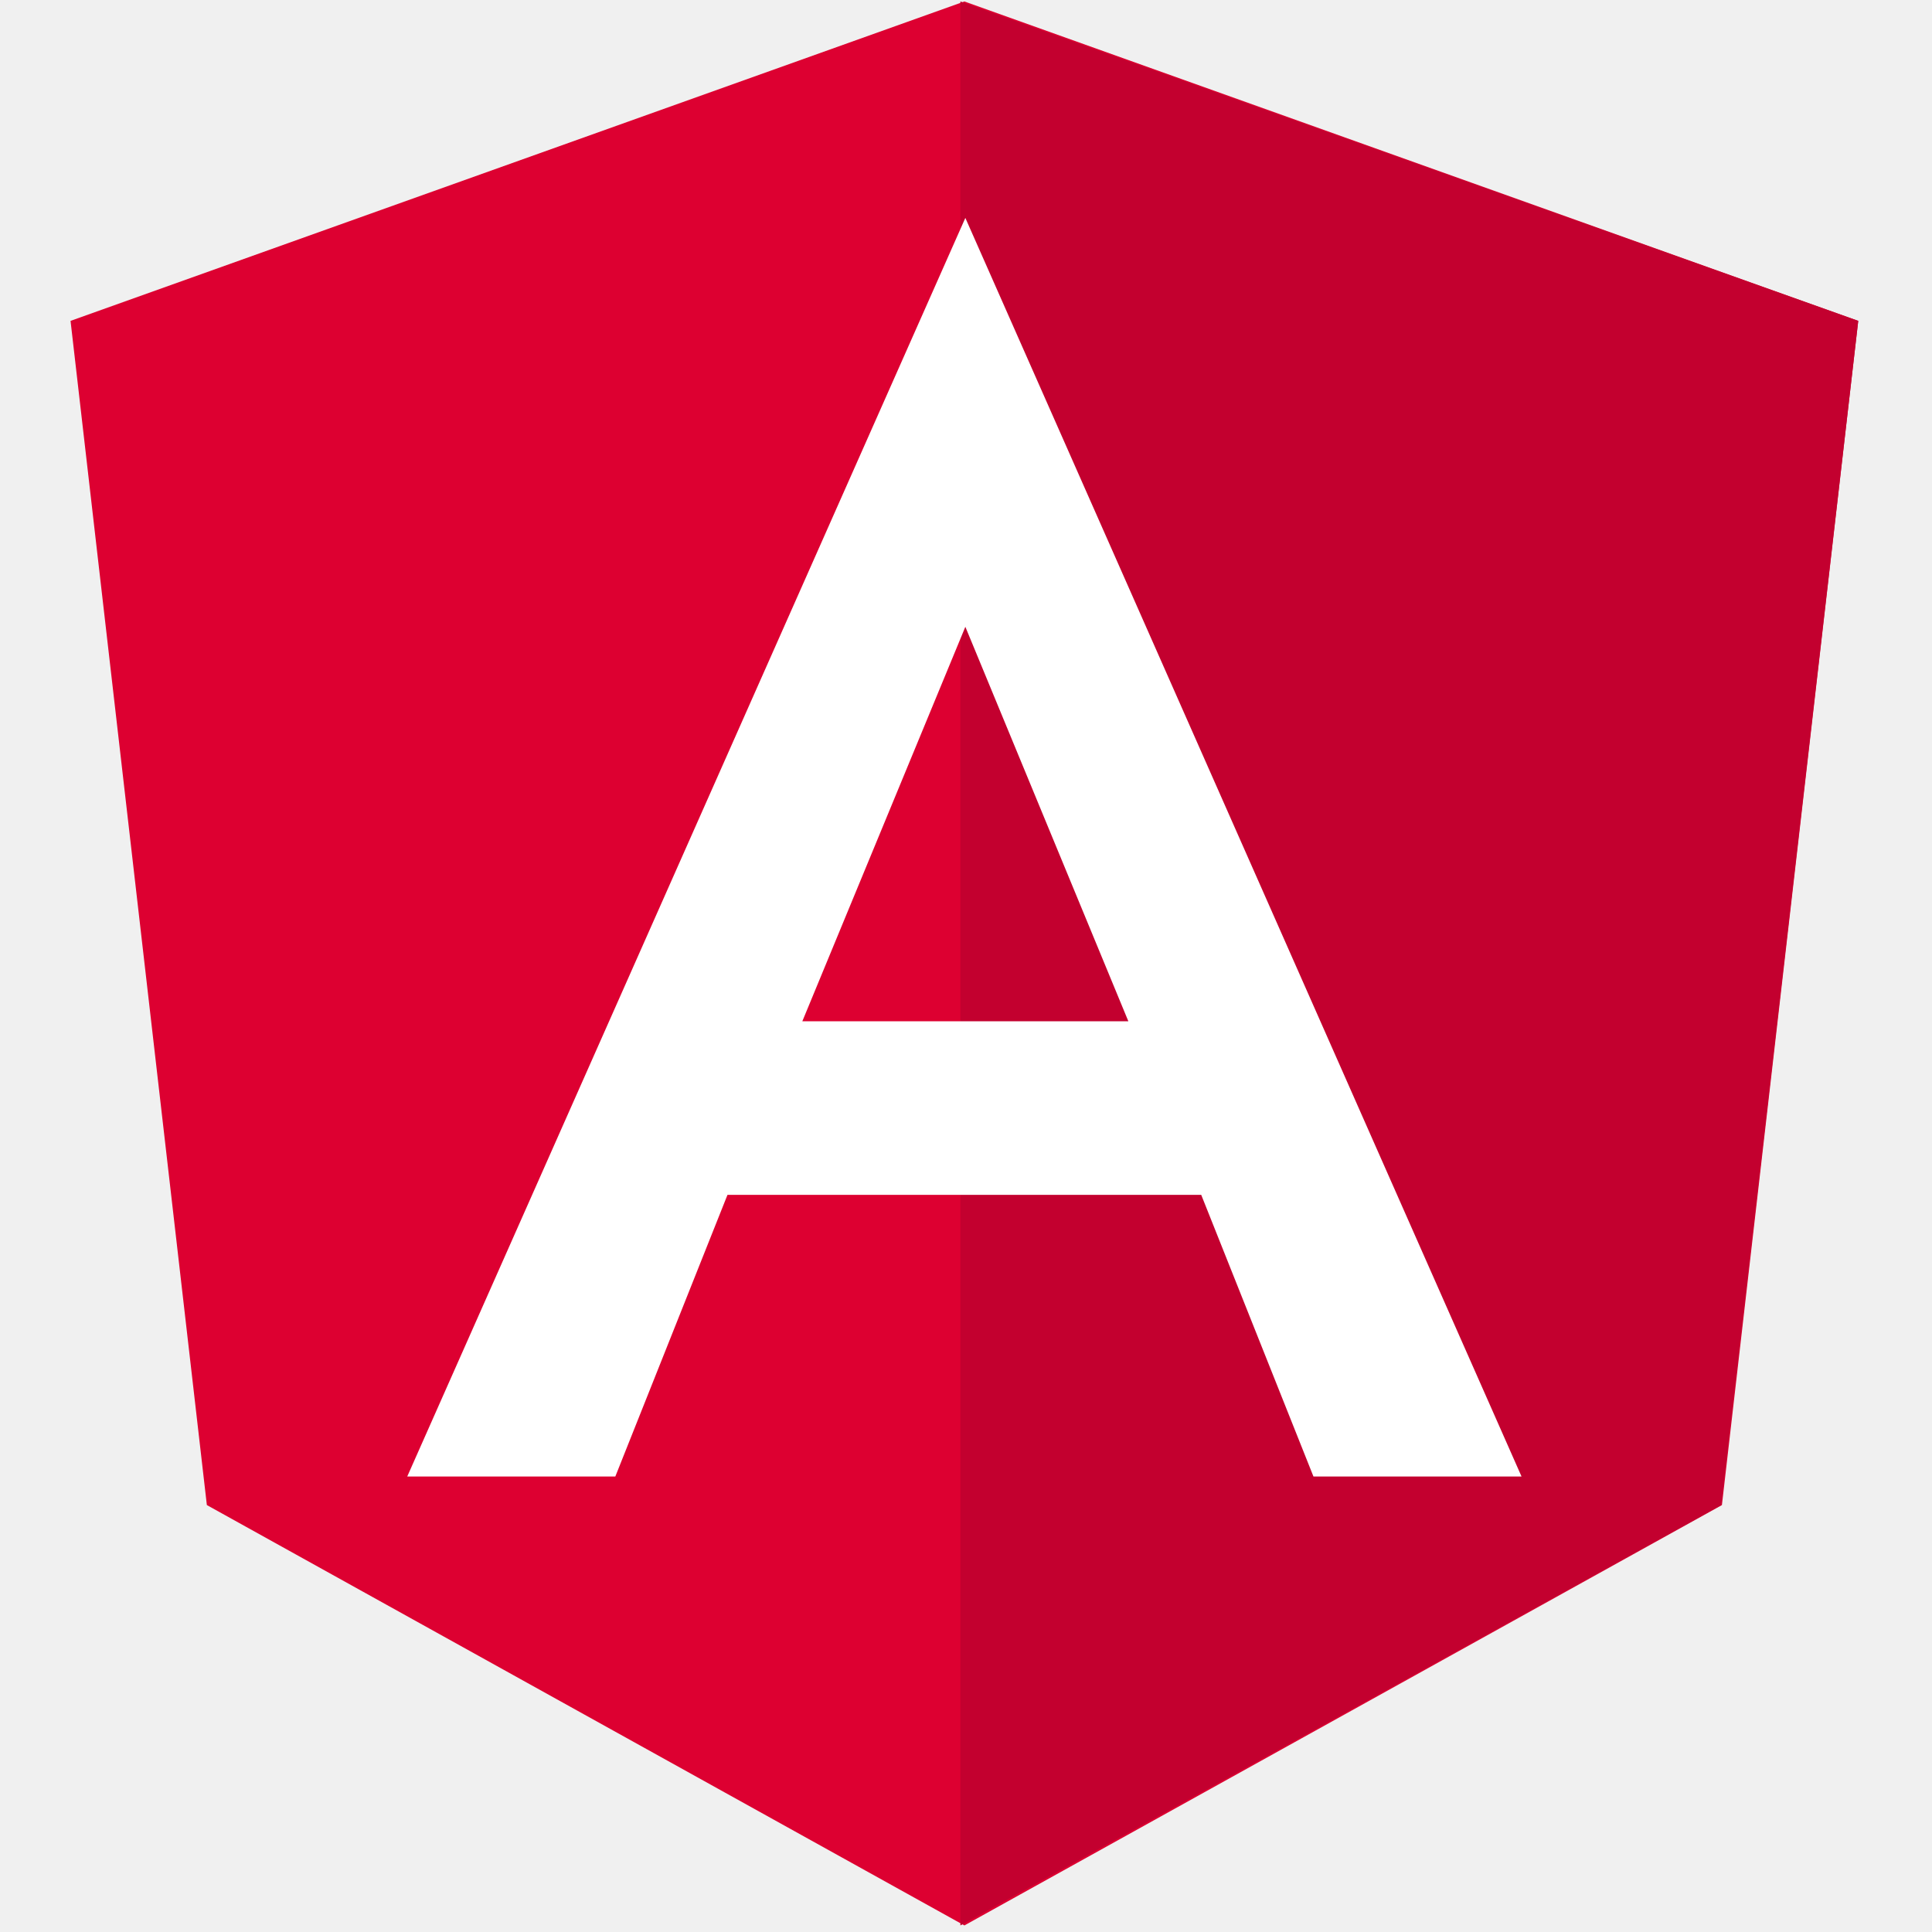
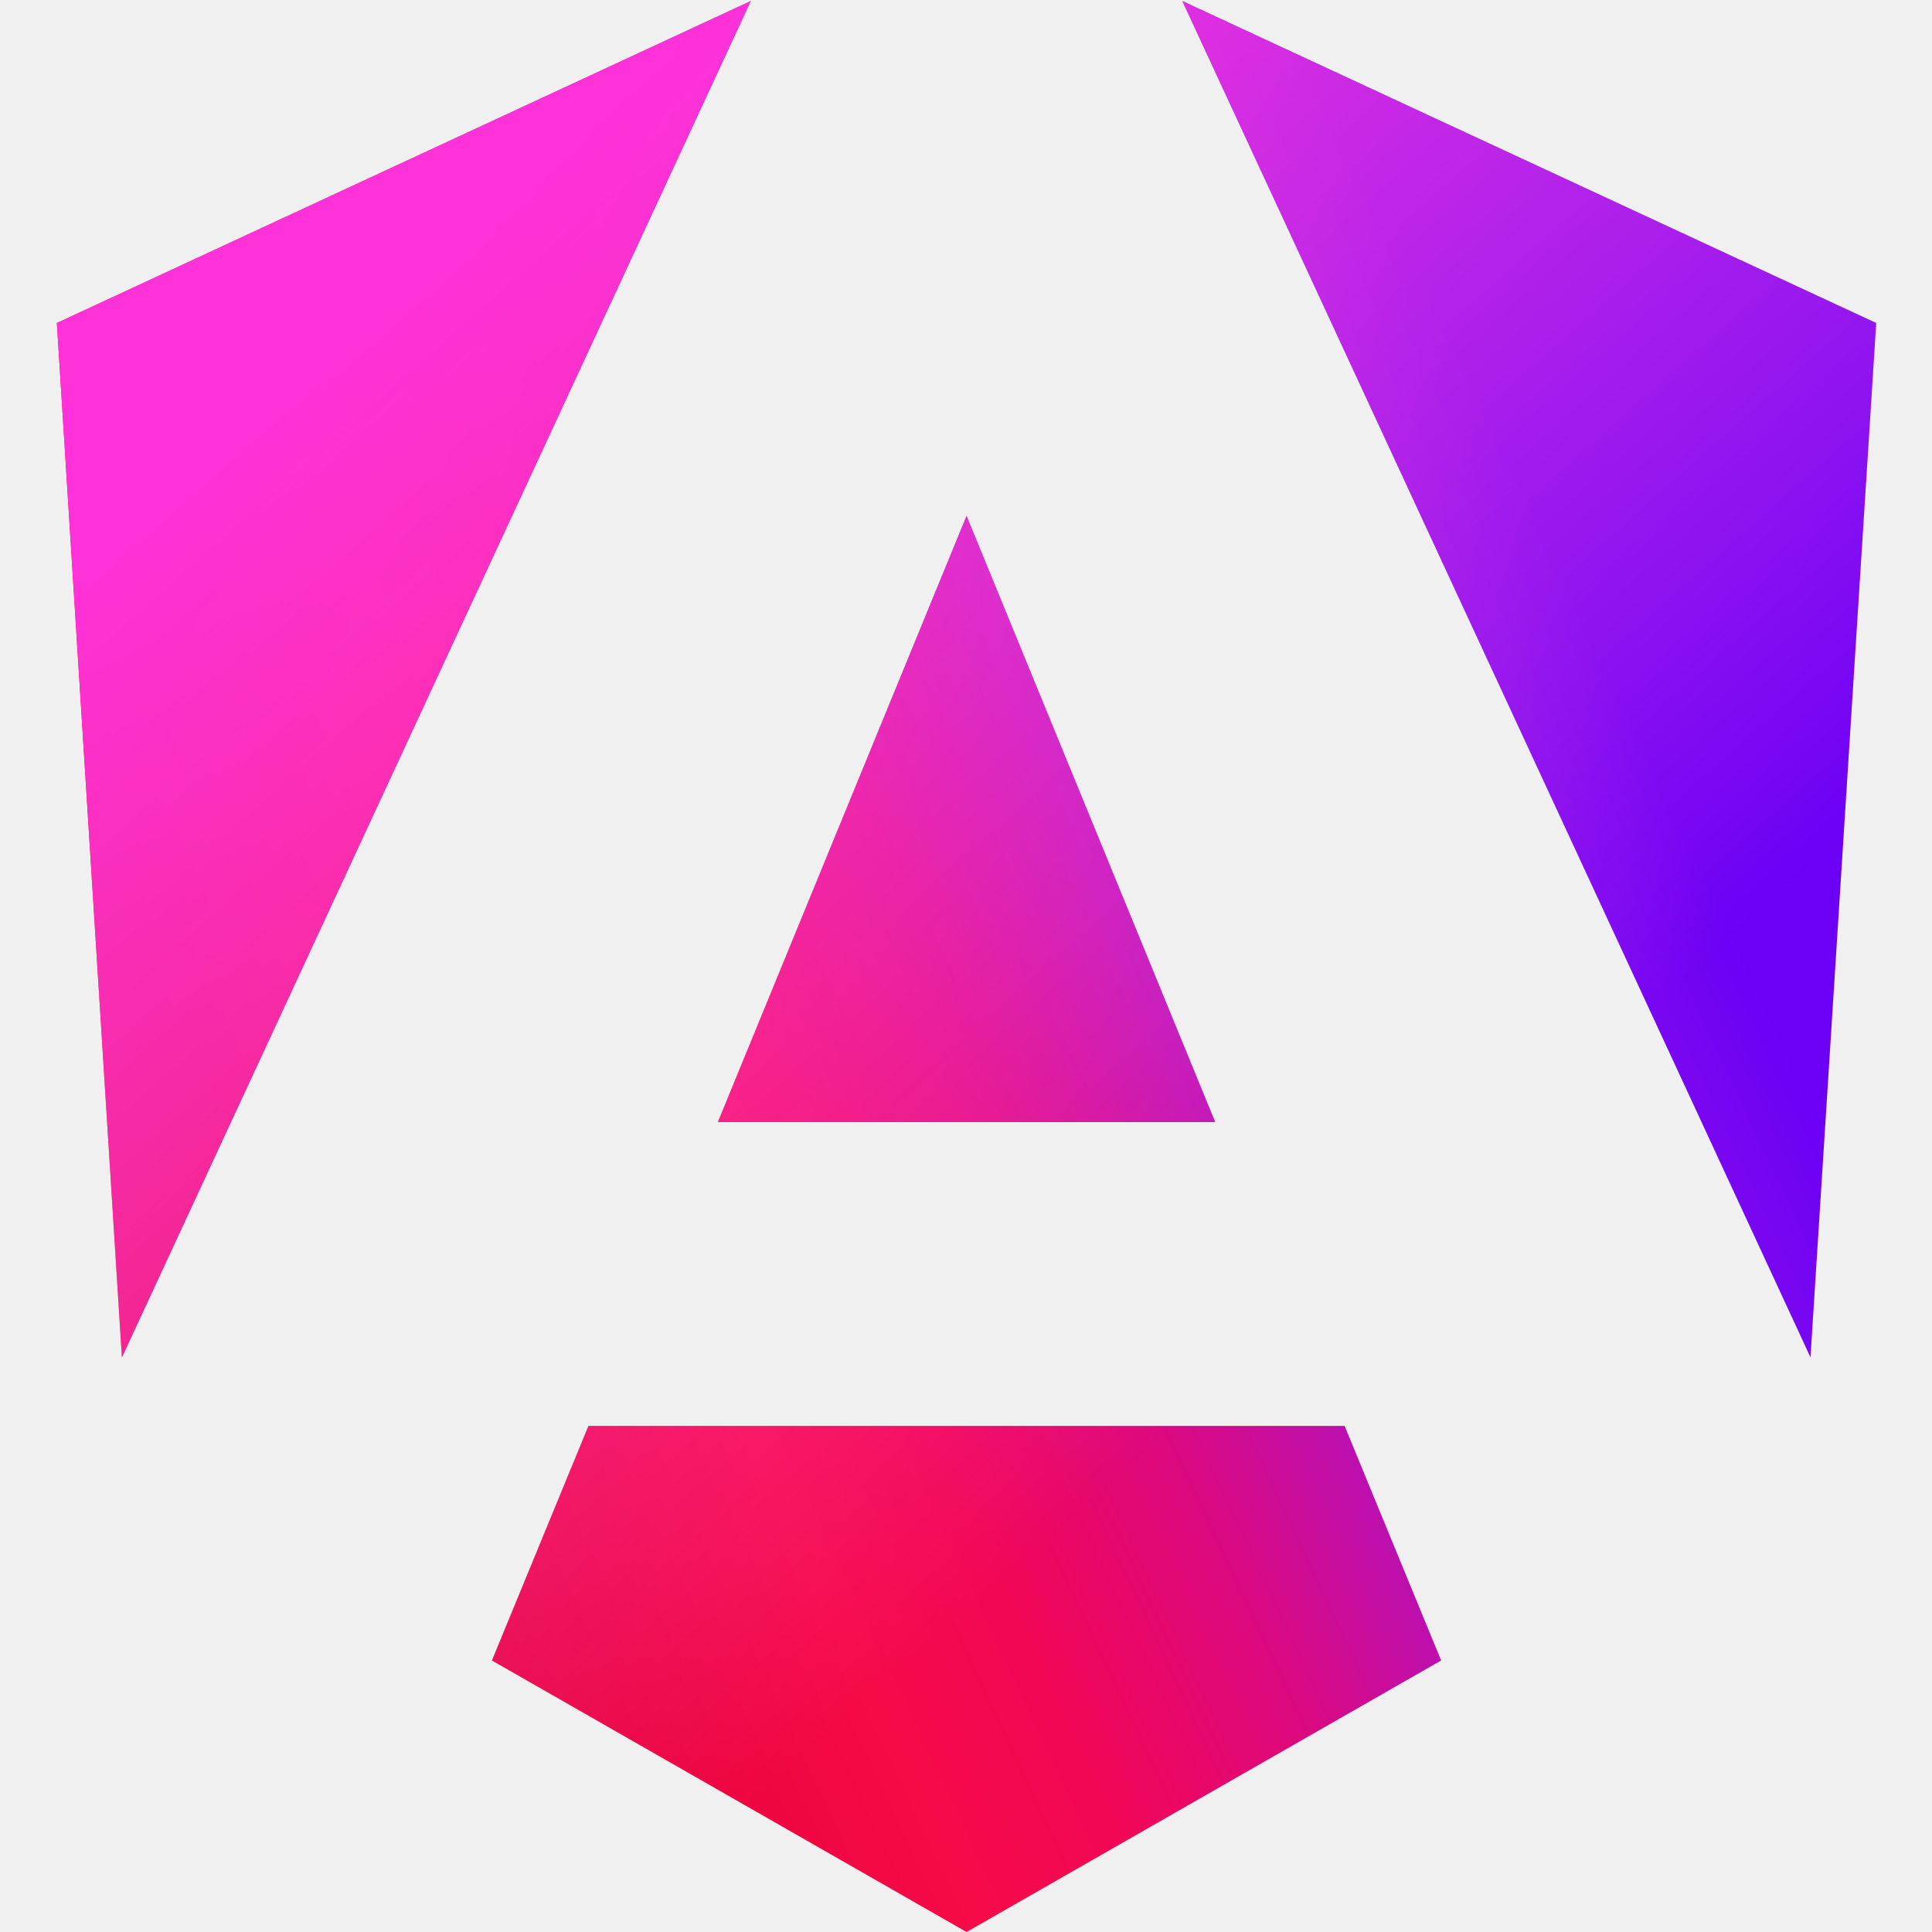
- <svg xmlns="http://www.w3.org/2000/svg" width="241px" height="241px" viewBox="0 0 241 241" version="1.1">
+ <svg xmlns="http://www.w3.org/2000/svg" width="240px" height="240px" viewBox="0 0 240 240" version="1.1">
+   <defs>
+     <linearGradient x1="25.204%" y1="90.929%" x2="95.886%" y2="55.184%" id="linearGradient-1">
+       <stop stop-color="#E40035" offset="0%" />
+       <stop stop-color="#F60A48" offset="24%" />
+       <stop stop-color="#F20755" offset="35.2%" />
+       <stop stop-color="#DC087D" offset="49.4%" />
+       <stop stop-color="#9717E7" offset="74.5%" />
+       <stop stop-color="#6C00F5" offset="100%" />
+     </linearGradient>
+     <linearGradient x1="22.013%" y1="12.058%" x2="68.269%" y2="68.21%" id="linearGradient-2">
+       <stop stop-color="#FF31D9" offset="0%" />
+       <stop stop-color="#FF5BE1" stop-opacity="0" offset="100%" />
+     </linearGradient>
+   </defs>
  <g id="Page-1" stroke="none" stroke-width="1" fill="none" fill-rule="evenodd">
-     <g id="angular" transform="translate(68.7991, -74.8173)">
-       <rect id="box" x="-68" y="75" width="240" height="240" />
-       <g id="shape" transform="translate(-60, 75)" fill-rule="nonzero">
-         <polygon id="Path" fill="#DD0031" points="111.5 0 0 39.843 17.004 187.56 111.5 240 205.996 187.56 223 39.843" />
-         <polygon id="Path" fill="#C3002F" points="111 0 111 26.641 111 26.522 111 240 205.92 187.56 223 39.843" />
-         <path d="M111.619,27 L42,184 L67.956,184 L81.948,148.864 L141.043,148.864 L155.044,184 L181,184 L111.619,27 Z M131.953,127.212 L91.284,127.212 L111.619,78.005 L131.953,127.212 Z" id="Shape" fill="#FFFFFF" />
+     <g id="angular">
+       <rect id="box" x="0" y="0" width="240" height="240" />
+       <g id="shape" transform="translate(7.0662, 0.1337)" fill-rule="nonzero">
+         <path d="M226,39.991 L217.839,168.482 L139.814,0 L226,39.991 Z M171.957,206.136 L113.001,239.866 L54.043,206.136 L66.034,176.998 L159.966,176.998 L171.957,206.136 Z M113.001,63.953 L143.894,139.261 L82.106,139.261 L113.001,63.953 Z M8.077,168.482 L0,39.991 L86.186,0 L8.077,168.482 Z" id="Shape" fill="url(#linearGradient-1)" />
+         <path d="M226,39.991 L217.839,168.482 L139.814,0 L226,39.991 Z M171.957,206.136 L113.001,239.866 L54.043,206.136 L66.034,176.998 L159.966,176.998 L171.957,206.136 Z M113.001,63.953 L143.894,139.261 L82.106,139.261 L113.001,63.953 Z M8.077,168.482 L0,39.991 L86.186,0 L8.077,168.482 Z" id="Shape" fill="url(#linearGradient-2)" />
      </g>
    </g>
  </g>
</svg>
